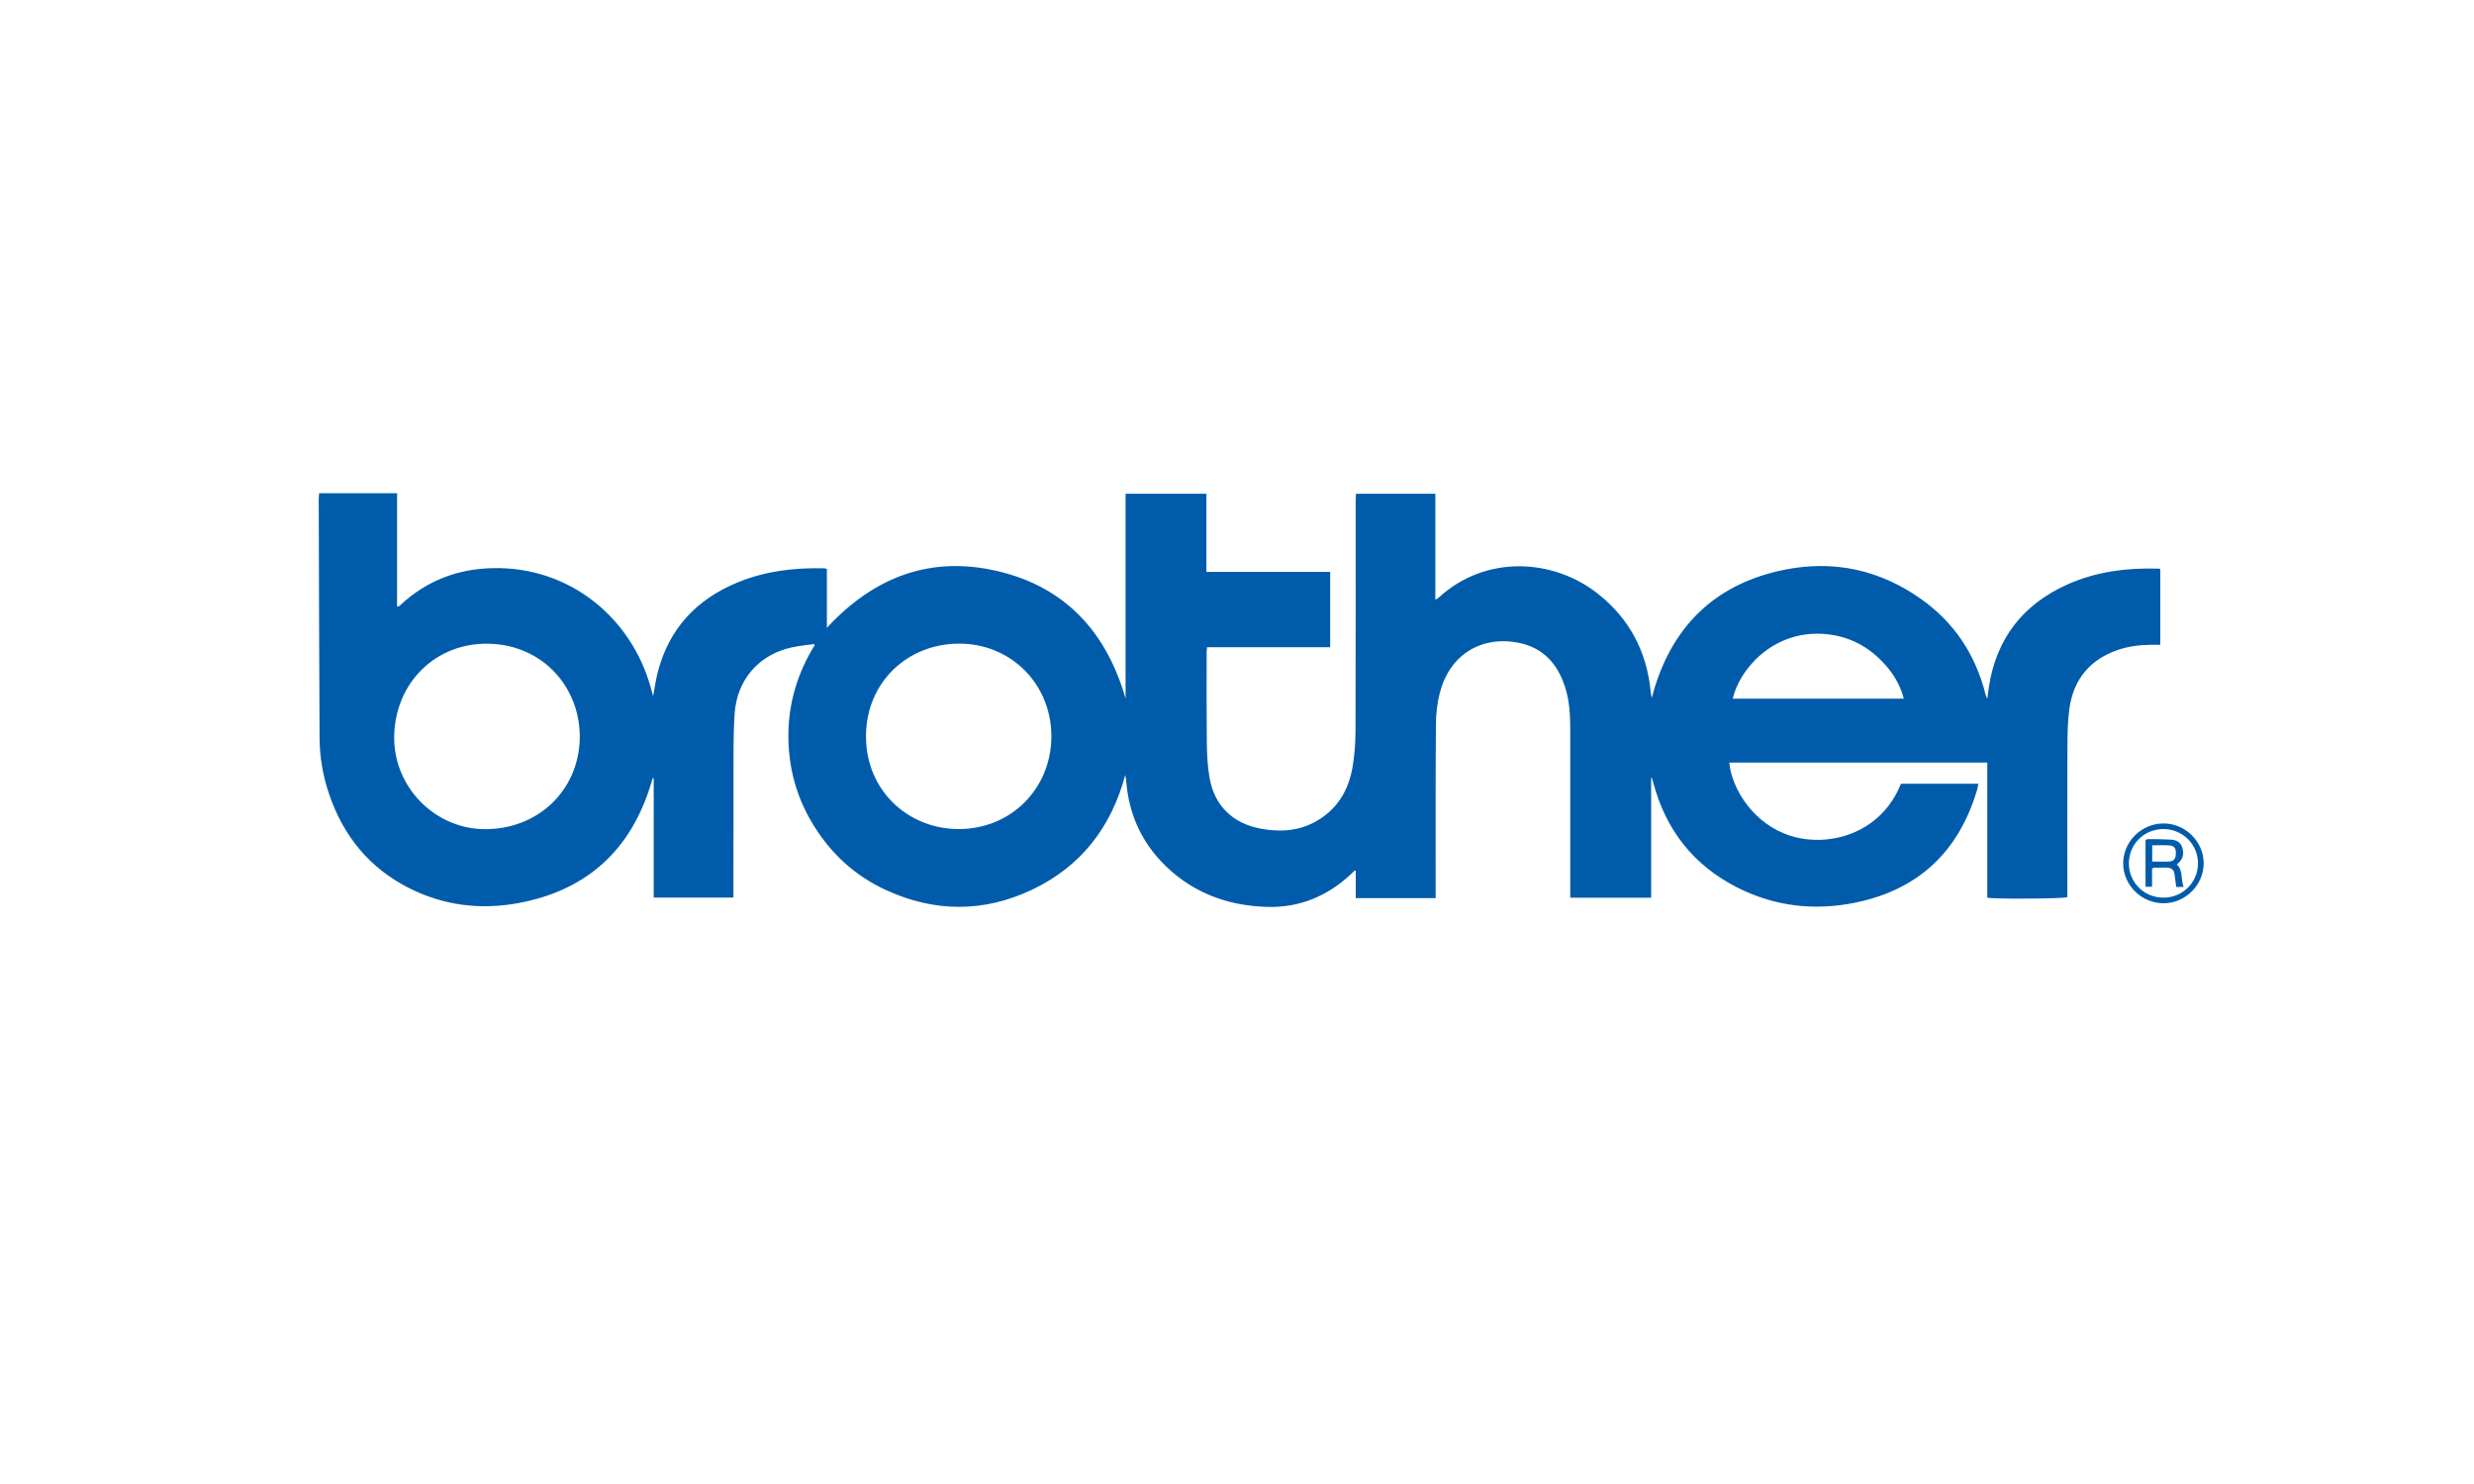
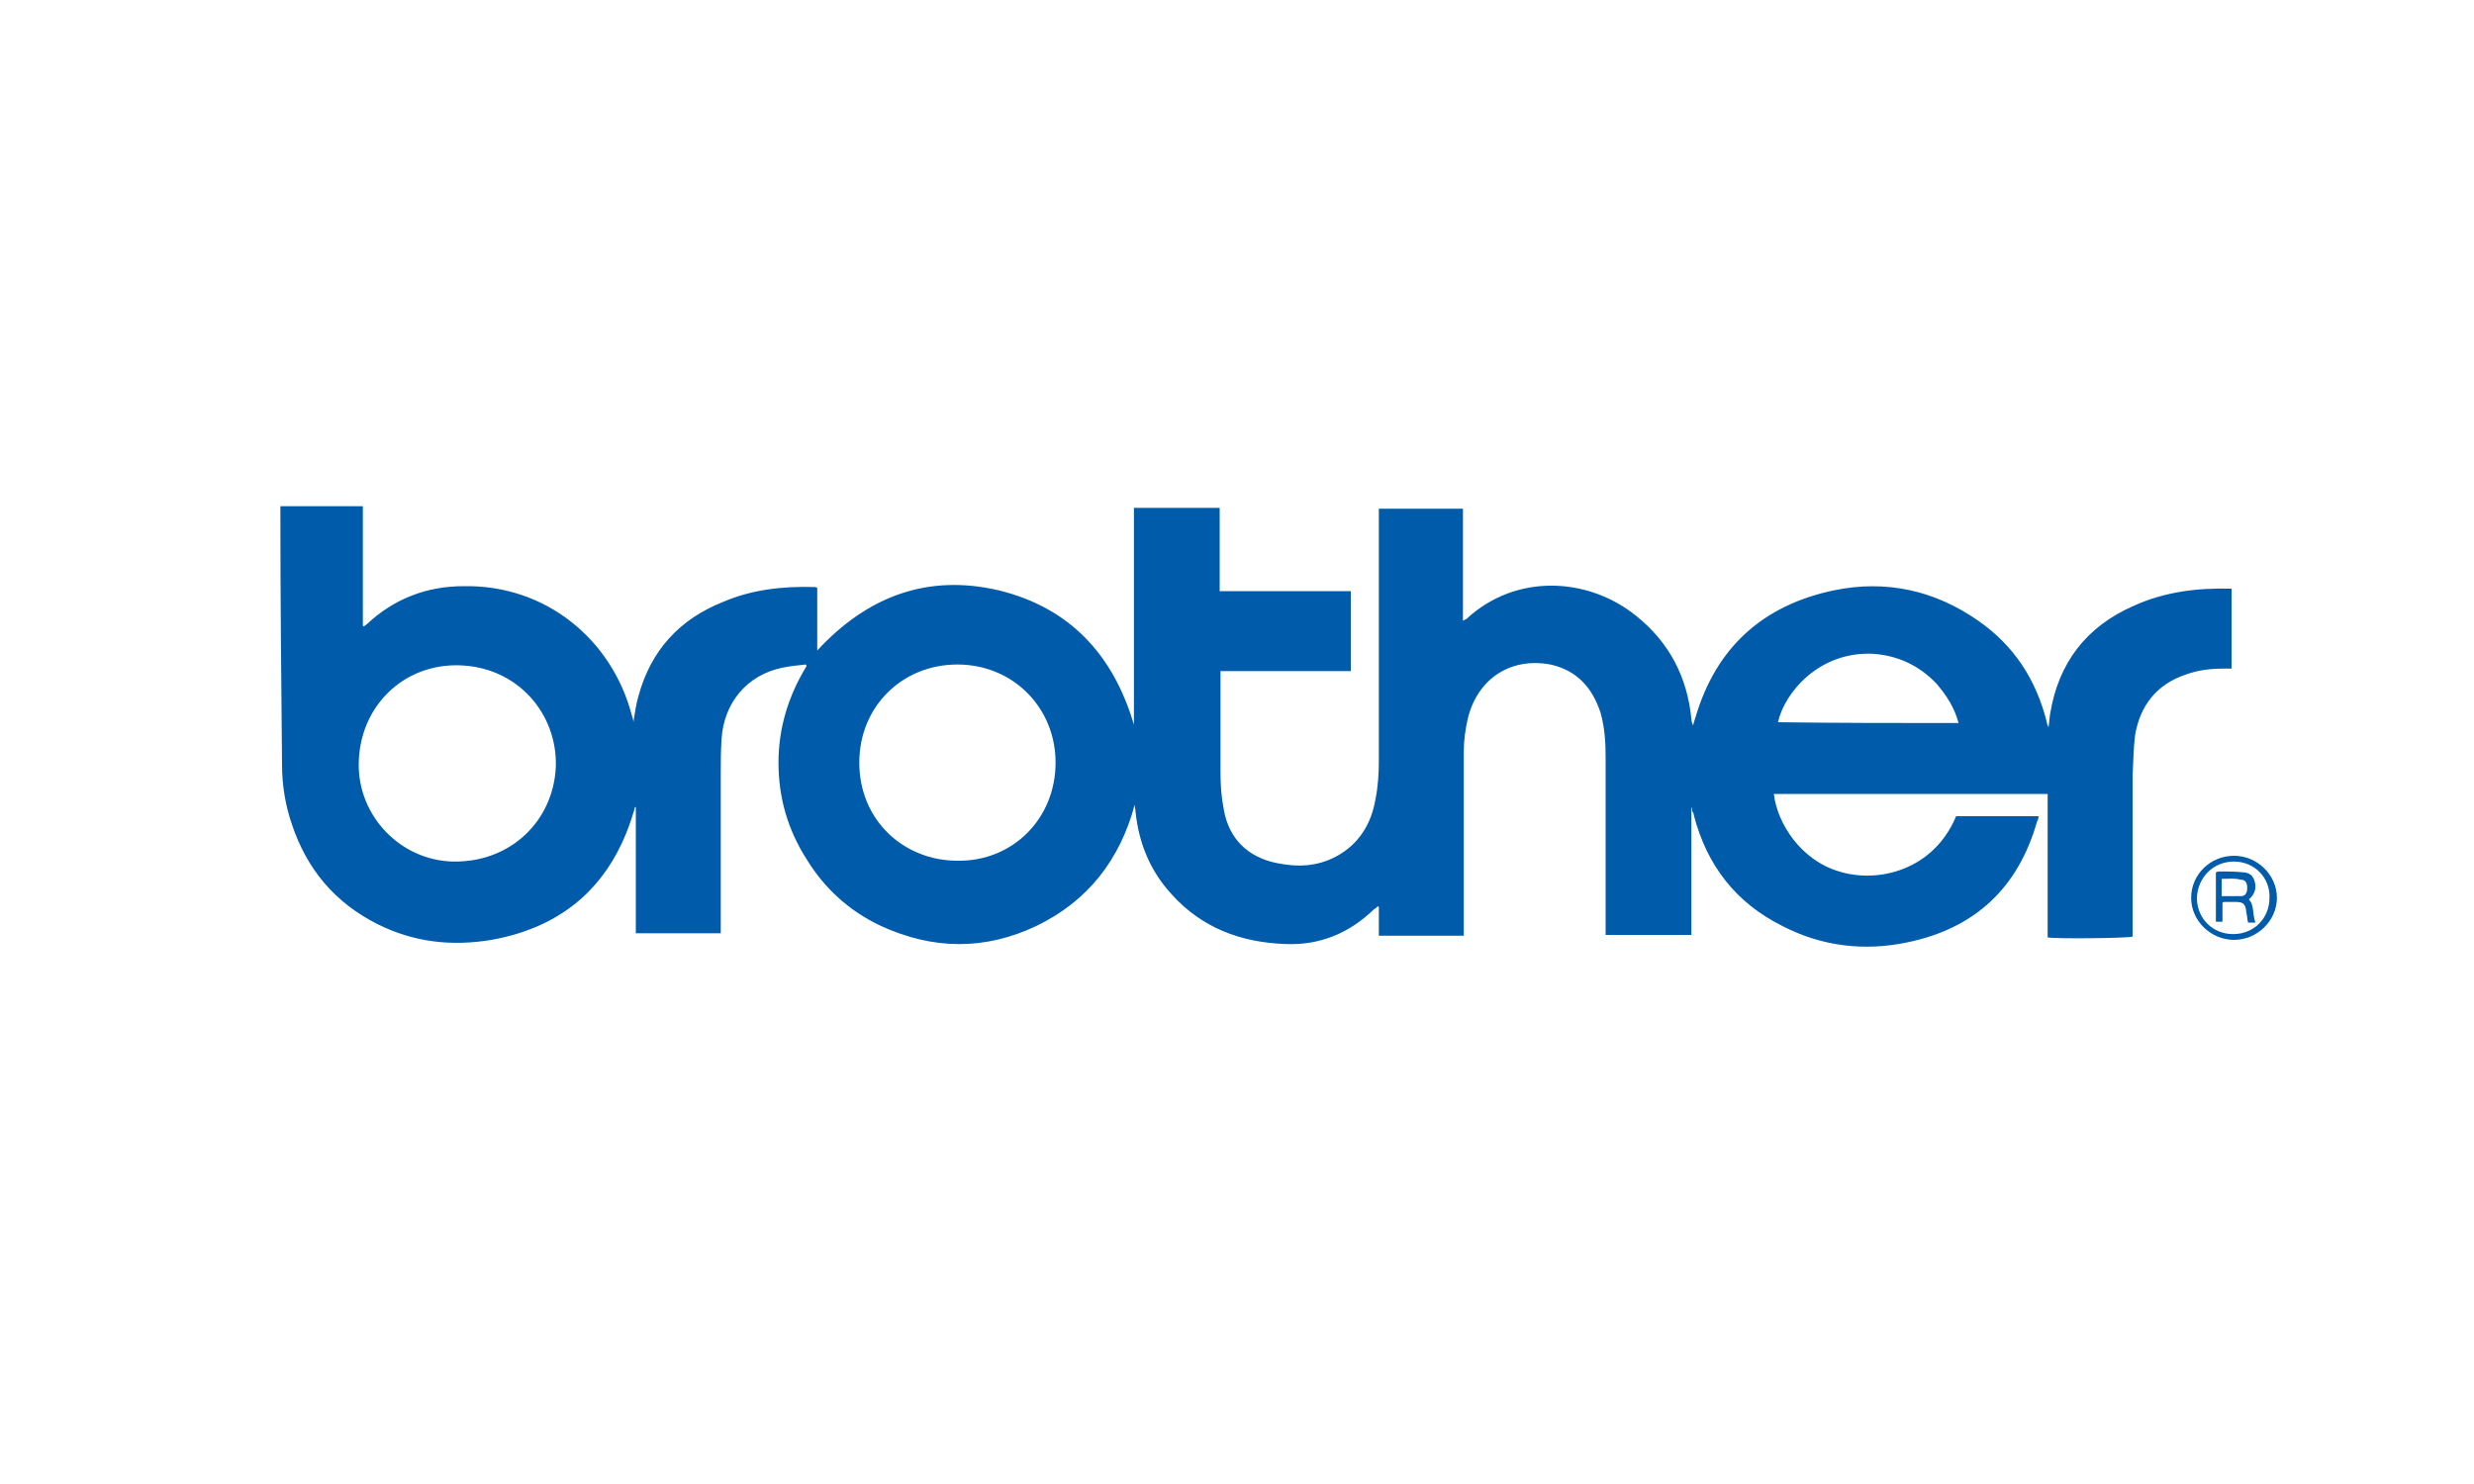
- <svg xmlns="http://www.w3.org/2000/svg" version="1.1" baseProfile="tiny" id="Layer_1" x="0px" y="0px" viewBox="0 0 300 180" xml:space="preserve">
+ <svg xmlns="http://www.w3.org/2000/svg" version="1.2" baseProfile="tiny" id="Layer_1" x="0px" y="0px" viewBox="0 0 300 180" xml:space="preserve">
  <g>
-     <path fill="#005CAB" d="M200.22,94.32c0,4.87,0,9.69,0,14.57c-3.28,0-6.51,0-9.81,0c0-0.29,0-0.54,0-0.79   c0-6.52,0.01-13.04,0-19.56c0-1.71-0.07-3.43-0.59-5.08c-0.9-2.92-2.7-4.95-5.8-5.52c-4.55-0.83-8.29,1.6-9.43,6.11   c-0.31,1.21-0.46,2.5-0.47,3.75c-0.05,6.73-0.03,13.47-0.03,20.2c0,0.27,0,0.54,0,0.94c-3.25,0.01-6.44,0-9.69,0   c0-1.17,0-2.23,0-3.3c-0.04-0.02-0.07-0.04-0.11-0.06c-0.15,0.14-0.3,0.28-0.44,0.42c-2.87,2.69-6.26,4.12-10.21,4   c-5.05-0.15-9.47-1.88-12.96-5.65c-2.46-2.66-3.79-5.85-4.1-9.46c-0.02-0.29-0.06-0.58-0.13-0.89c-1.69,6.32-5.35,11.08-11.27,13.9   c-5.92,2.82-11.93,2.77-17.87,0c-3.6-1.68-6.44-4.27-8.55-7.63c-2.12-3.36-3.16-7.04-3.16-11.01c0-3.97,1.1-7.63,3.19-11   c-0.02-0.05-0.04-0.09-0.07-0.14c-0.91,0.13-1.83,0.21-2.73,0.41c-4.01,0.89-6.64,3.95-6.91,8.06c-0.09,1.36-0.12,2.72-0.13,4.08   c-0.01,5.78-0.01,11.56-0.01,17.34c0,0.27,0,0.54,0,0.86c-3.26,0-6.43,0-9.67,0c0-4.84,0-9.66,0-14.47   c-0.04-0.01-0.08-0.02-0.12-0.02c-0.07,0.22-0.13,0.44-0.2,0.66c-2.46,8.13-7.86,13.01-16.21,14.52c-4.5,0.81-8.9,0.27-13.02-1.78   c-4.88-2.43-8.08-6.35-9.82-11.48c-0.75-2.21-1.14-4.49-1.15-6.82c-0.05-9.65-0.07-19.3-0.1-28.95c0-0.23,0.03-0.45,0.05-0.71   c3.16,0,6.26,0,9.45,0c0,4.6,0,9.16,0,13.72c0.04,0.02,0.09,0.04,0.13,0.06c0.12-0.1,0.25-0.19,0.37-0.3   c3.13-2.88,6.84-4.29,11.08-4.39c9.39-0.22,16.95,6.1,19.24,14.7c0.07,0.26,0.14,0.52,0.23,0.84c0.2-1.04,0.32-2.02,0.57-2.96   c1.38-5.28,4.73-8.83,9.73-10.87c3.33-1.36,6.83-1.77,10.41-1.69c0.09,0,0.18,0.03,0.36,0.07c0,2.35,0,4.69,0,7.15   c5.73-6.2,12.62-8.8,20.77-6.86c8.14,1.94,13.11,7.34,15.45,15.43c0-8.34,0-16.55,0-24.83c3.27,0,6.49,0,9.8,0   c0,3.13,0,6.26,0,9.48c5.05,0,10,0,15.01,0c0,3.06,0,6.04,0,9.13c-4.97,0-9.94,0-14.93,0c-0.02,0.27-0.05,0.44-0.05,0.61   c0,3.68-0.02,7.36,0.02,11.03c0.02,1.41,0.09,2.85,0.34,4.24c0.59,3.32,2.77,5.46,6.09,6.11c2.31,0.45,4.58,0.35,6.7-0.8   c2.61-1.43,4.03-3.73,4.53-6.59c0.25-1.43,0.36-2.9,0.37-4.35c0.03-9.34,0.02-18.68,0.02-28.02c0-0.27,0.02-0.53,0.04-0.84   c3.21,0,6.38,0,9.62,0c0,4.26,0,8.5,0,12.86c0.2-0.13,0.3-0.17,0.38-0.24c5.69-5.25,13.96-4.81,19.44-0.41   c3.75,3.01,5.82,6.97,6.29,11.76c0.02,0.25,0.06,0.5,0.16,0.76c0.09-0.33,0.16-0.67,0.26-1c2.4-7.98,7.69-12.89,15.84-14.52   c5.94-1.19,11.5,0.01,16.48,3.52c4.06,2.86,6.64,6.76,7.86,11.57c0.05,0.19,0.1,0.37,0.22,0.57c0.07-0.49,0.12-0.99,0.2-1.48   c0.92-5.85,4.13-9.97,9.5-12.38c3.51-1.58,7.24-2.04,11.06-1.93c0.06,0,0.11,0.03,0.22,0.05c0,3.03,0,6.07,0,9.19   c-0.37,0-0.71,0-1.06,0c-1.41,0.01-2.8,0.17-4.13,0.64c-3.34,1.16-5.3,3.53-5.82,7.01c-0.22,1.51-0.24,3.06-0.25,4.6   c-0.03,5.88-0.01,11.75-0.01,17.63c0,0.25,0,0.5,0,0.73c-0.48,0.2-8.91,0.25-9.71,0.06c0-5.43,0-10.88,0-16.38   c-10.49,0-20.89,0-31.29,0c0.35,3.33,3.02,7.5,7.47,8.89c4.51,1.41,10.9-0.18,13.35-6.33c3.09,0,6.19,0,9.39,0   c-0.05,0.26-0.07,0.48-0.14,0.69c-2.21,7.52-7.12,12.18-14.81,13.74c-4.97,1.01-9.81,0.45-14.36-1.88   c-5.25-2.68-8.58-6.95-10.1-12.63c-0.05-0.17-0.09-0.34-0.14-0.51C200.33,94.41,200.29,94.39,200.22,94.32z M47.8,89.31   c-0.1,6.05,4.82,11.16,10.85,11.26c6.49,0.1,11.48-4.62,11.65-10.91C70.46,83.6,66,78.22,59.25,78.08   C52.83,77.95,47.91,82.81,47.8,89.31z M127.49,89.29c-0.01-6.33-4.9-11.24-11.21-11.22c-6.33,0.02-11.27,4.78-11.27,11.24   c0,6.62,5.16,11.26,11.26,11.25C122.6,100.56,127.49,95.65,127.49,89.29z M230.86,84.74c-0.47-1.79-1.39-3.23-2.6-4.48   c-2-2.08-4.43-3.23-7.33-3.38c-6.1-0.31-10.05,4.43-10.81,7.86C217,84.74,223.88,84.74,230.86,84.74z" />
-     <path fill="#005CAB" d="M262.36,109.56c-2.67,0.01-4.91-2.2-4.9-4.85c0.01-2.63,2.2-4.81,4.86-4.83c2.67-0.02,4.91,2.2,4.9,4.85   C267.21,107.36,265.01,109.55,262.36,109.56z M262.36,100.56c-2.35-0.01-4.2,1.82-4.21,4.15c0,2.33,1.84,4.17,4.19,4.17   c2.31,0,4.17-1.82,4.19-4.12C266.55,102.45,264.7,100.57,262.36,100.56z" />
-     <path fill="#005CAB" d="M264.78,107.58c-0.33,0-0.57,0-0.88,0c-0.06-0.4-0.12-0.78-0.16-1.16c-0.09-0.98-0.31-1.18-1.26-1.19   c-0.43,0-0.86,0.01-1.28,0.02c-0.05,0-0.11,0.04-0.24,0.1c0,0.7,0,1.43,0,2.21c-0.31,0-0.52,0-0.79,0c0-1.9,0-3.77,0-5.69   c0.12-0.03,0.24-0.1,0.37-0.09c0.89,0.01,1.79,0.01,2.68,0.06c0.67,0.03,1.22,0.31,1.42,1.01c0.2,0.7,0.09,1.35-0.51,1.85   c-0.04,0.04-0.08,0.08-0.16,0.15C264.72,105.57,264.44,106.61,264.78,107.58z M260.98,102.53c0,0.67,0,1.3,0,1.97   c0.74,0,1.43,0.04,2.12-0.01c0.53-0.04,0.75-0.4,0.75-0.99c0-0.59-0.18-0.9-0.72-0.95C262.44,102.49,261.73,102.53,260.98,102.53z" />
+     <path fill="#005CAB" d="M205.1,97.9c0,5.2,0,10.3,0,15.5c-3.5,0-6.9,0-10.4,0c0-0.3,0-0.6,0-0.8c0-6.9,0-13.8,0-20.7   c0-1.8-0.1-3.6-0.6-5.4c-1-3.1-2.9-5.2-6.1-5.9c-4.8-0.9-8.8,1.7-10,6.5c-0.3,1.3-0.5,2.7-0.5,4c0,7.1,0,14.3,0,21.4   c0,0.3,0,0.6,0,1c-3.4,0-6.8,0-10.3,0c0-1.3,0-2.4,0-3.5c0,0-0.1,0-0.1-0.1c-0.2,0.2-0.3,0.3-0.5,0.4c-3,2.9-6.6,4.4-10.8,4.2   c-5.4-0.2-10.1-2-13.7-6c-2.6-2.8-4-6.2-4.4-10c0-0.3-0.1-0.6-0.1-0.9c-1.8,6.7-5.7,11.7-11.9,14.7c-6.3,3-12.6,2.9-18.9,0   c-3.8-1.8-6.8-4.5-9-8.1c-2.3-3.6-3.4-7.5-3.4-11.7c0-4.2,1.2-8.1,3.4-11.7c0,0,0-0.1-0.1-0.2c-1,0.1-1.9,0.2-2.9,0.4   c-4.2,0.9-7,4.2-7.3,8.6c-0.1,1.5-0.1,2.9-0.1,4.3c0,6.1,0,12.3,0,18.4c0,0.3,0,0.6,0,0.9c-3.5,0-6.8,0-10.3,0c0-5.1,0-10.3,0-15.3   c0,0-0.1,0-0.1,0c-0.1,0.2-0.1,0.5-0.2,0.7c-2.6,8.6-8.3,13.8-17.2,15.4c-4.8,0.8-9.4,0.3-13.8-1.9c-5.2-2.6-8.6-6.7-10.4-12.1   c-0.8-2.3-1.2-4.8-1.2-7.2c-0.1-10.2-0.2-20.4-0.2-30.7c0-0.2,0-0.4,0-0.7c3.4,0,6.6,0,10,0c0,4.9,0,9.7,0,14.5c0,0,0.1,0,0.1,0.1   c0.1-0.1,0.3-0.2,0.4-0.3c3.3-3.1,7.3-4.6,11.7-4.6c10-0.2,18,6.5,20.4,15.6c0.1,0.3,0.2,0.6,0.2,0.9c0.2-1.1,0.3-2.1,0.6-3.1   c1.5-5.6,5-9.4,10.3-11.5c3.5-1.5,7.2-1.9,11-1.8c0.1,0,0.2,0,0.4,0.1c0,2.5,0,5,0,7.6c6.1-6.6,13.4-9.3,22-7.3   c8.6,2.1,13.9,7.8,16.4,16.3c0-8.8,0-17.6,0-26.3c3.5,0,6.9,0,10.4,0c0,3.3,0,6.6,0,10.1c5.4,0,10.6,0,15.9,0c0,3.2,0,6.4,0,9.7   c-5.2,0-10.5,0-15.8,0c0,0.3,0,0.5,0,0.6c0,3.9,0,7.8,0,11.7c0,1.5,0.1,3,0.4,4.5c0.6,3.5,2.9,5.8,6.5,6.5c2.5,0.5,4.8,0.4,7.1-0.8   c2.8-1.5,4.3-4,4.8-7c0.3-1.5,0.4-3.1,0.4-4.6c0-9.9,0-19.8,0-29.7c0-0.3,0-0.6,0-0.9c3.4,0,6.8,0,10.2,0c0,4.5,0,9,0,13.6   c0.2-0.1,0.3-0.2,0.4-0.2c6-5.6,14.8-5.1,20.6-0.4c4,3.2,6.2,7.4,6.7,12.5c0,0.3,0.1,0.5,0.2,0.8c0.1-0.4,0.2-0.7,0.3-1   c2.5-8.5,8.2-13.6,16.8-15.4c6.3-1.3,12.2,0,17.5,3.7c4.3,3,7,7.1,8.3,12.3c0,0.2,0.1,0.4,0.2,0.6c0.1-0.5,0.1-1,0.2-1.6   c1-6.2,4.4-10.6,10.1-13.1c3.7-1.7,7.7-2.2,11.7-2.1c0.1,0,0.1,0,0.2,0c0,3.2,0,6.4,0,9.7c-0.4,0-0.8,0-1.1,0c-1.5,0-3,0.2-4.4,0.7   c-3.6,1.2-5.6,3.8-6.2,7.4c-0.2,1.6-0.2,3.2-0.3,4.9c0,6.2,0,12.5,0,18.7c0,0.3,0,0.5,0,0.8c-0.5,0.2-9.4,0.3-10.3,0.1   c0-5.8,0-11.5,0-17.4c-11.1,0-22.1,0-33.2,0c0.4,3.5,3.2,8,7.9,9.4c4.8,1.5,11.5-0.2,14.2-6.7c3.3,0,6.6,0,10,0   c0,0.3-0.1,0.5-0.2,0.7c-2.3,8-7.5,12.9-15.7,14.6c-5.2,1.1-10.4,0.5-15.2-2c-5.6-2.8-9.1-7.3-10.7-13.4c0-0.2-0.1-0.4-0.2-0.5   C205.2,98,205.1,97.9,205.1,97.9z M43.5,92.6c-0.1,6.4,5.1,11.8,11.5,11.9c6.9,0.1,12.1-4.9,12.4-11.5c0.2-6.4-4.6-12.1-11.7-12.3   C48.9,80.5,43.6,85.7,43.5,92.6z M128,92.5c0-6.7-5.2-11.9-11.9-11.9c-6.7,0-11.9,5.1-11.9,11.9c0,7,5.4,11.9,11.9,11.9   C122.8,104.5,128,99.3,128,92.5z M237.5,87.7c-0.5-1.9-1.5-3.4-2.7-4.8c-2.1-2.2-4.7-3.4-7.7-3.6c-6.5-0.3-10.7,4.7-11.5,8.3   C222.8,87.7,230.1,87.7,237.5,87.7z" />
+     <path fill="#005CAB" d="M270.9,114c-2.8,0-5.2-2.3-5.2-5.1c0-2.8,2.3-5.1,5.2-5.1c2.8,0,5.2,2.3,5.2,5.1   C276.1,111.7,273.7,114,270.9,114z M270.9,104.5c-2.5,0-4.4,1.9-4.5,4.4c0,2.5,1.9,4.4,4.4,4.4c2.5,0,4.4-1.9,4.4-4.4   C275.3,106.5,273.4,104.5,270.9,104.5z" />
+     <path fill="#005CAB" d="M273.5,111.9c-0.4,0-0.6,0-0.9,0c-0.1-0.4-0.1-0.8-0.2-1.2c-0.1-1-0.3-1.3-1.3-1.3c-0.4,0-0.9,0-1.4,0   c0,0-0.1,0-0.2,0.1c0,0.7,0,1.5,0,2.3c-0.3,0-0.6,0-0.8,0c0-2,0-4,0-6c0.1,0,0.2-0.1,0.4-0.1c0.9,0,1.9,0,2.8,0.1   c0.7,0,1.3,0.3,1.5,1.1c0.2,0.7,0.1,1.4-0.5,2c0,0-0.1,0.1-0.2,0.2C273.4,109.8,273.1,110.9,273.5,111.9z M269.4,106.6   c0,0.7,0,1.4,0,2.1c0.8,0,1.5,0,2.3,0c0.6,0,0.8-0.4,0.8-1s-0.2-1-0.8-1C271,106.5,270.3,106.6,269.4,106.6z" />
  </g>
</svg>
